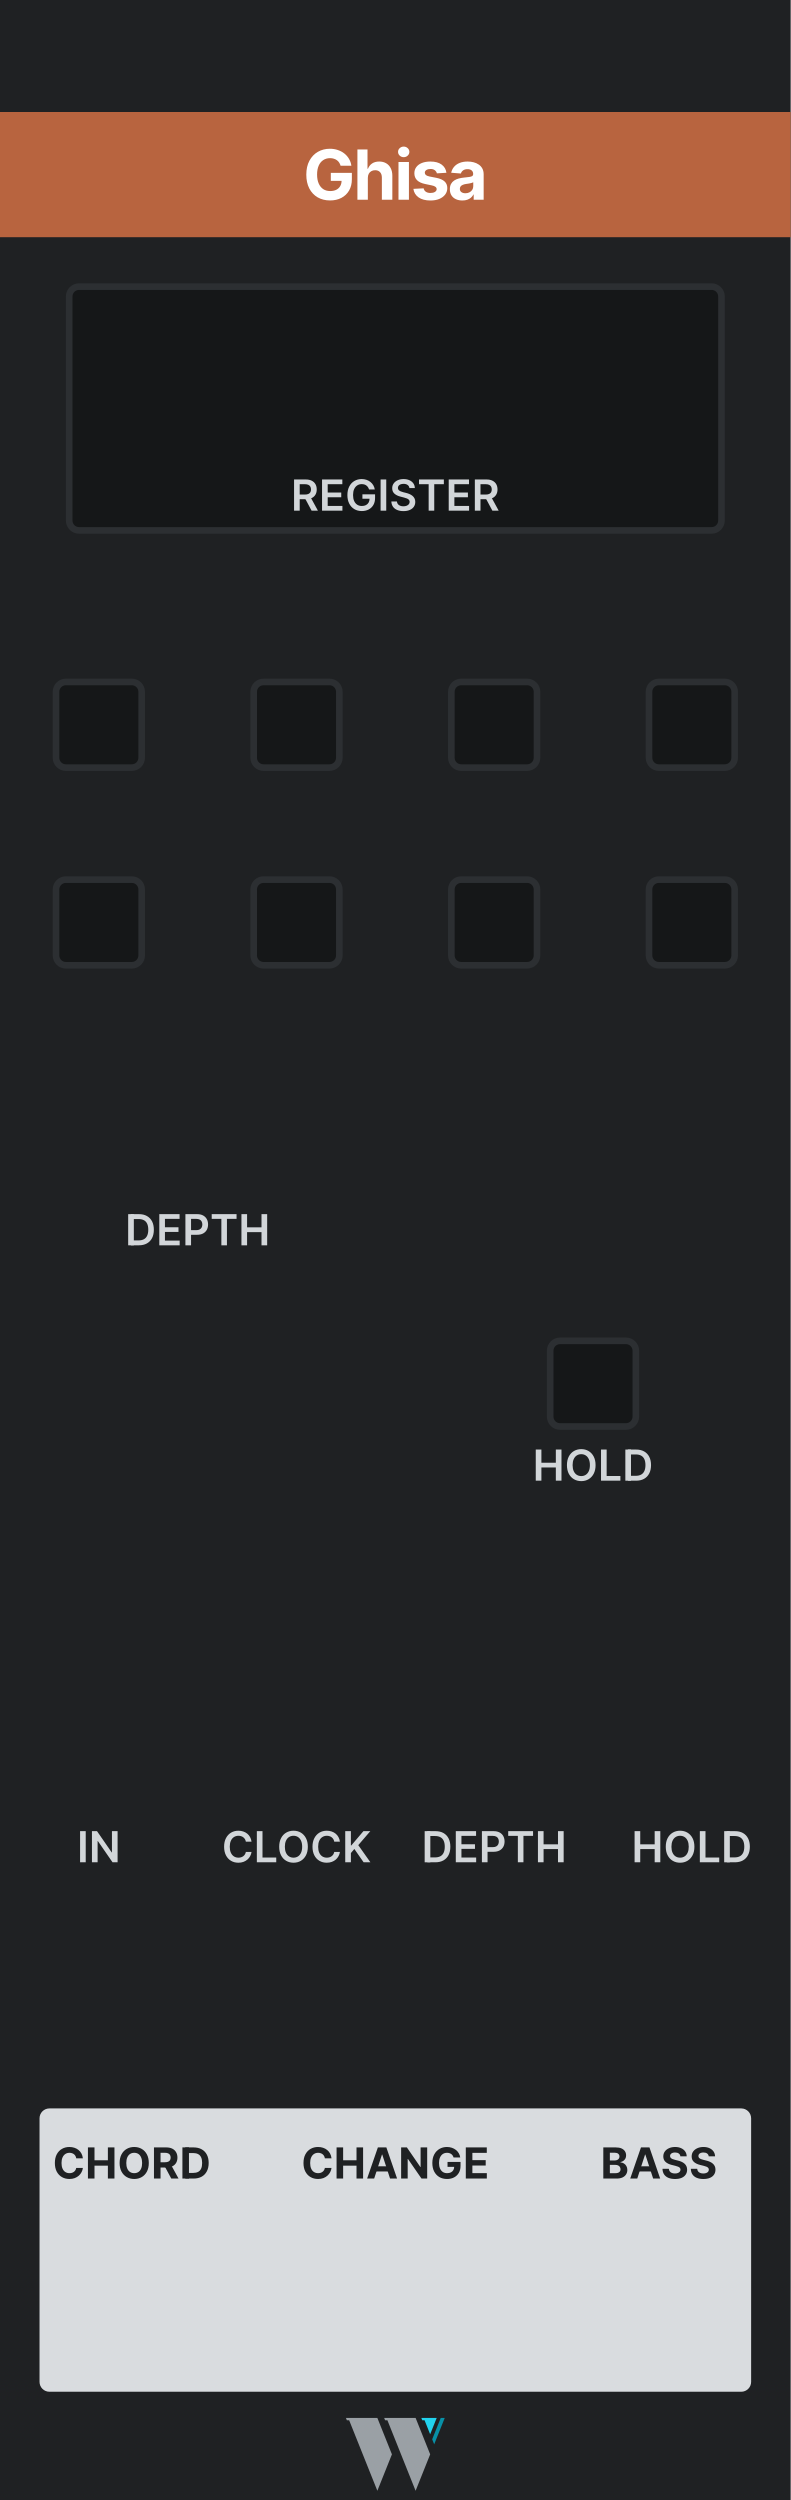
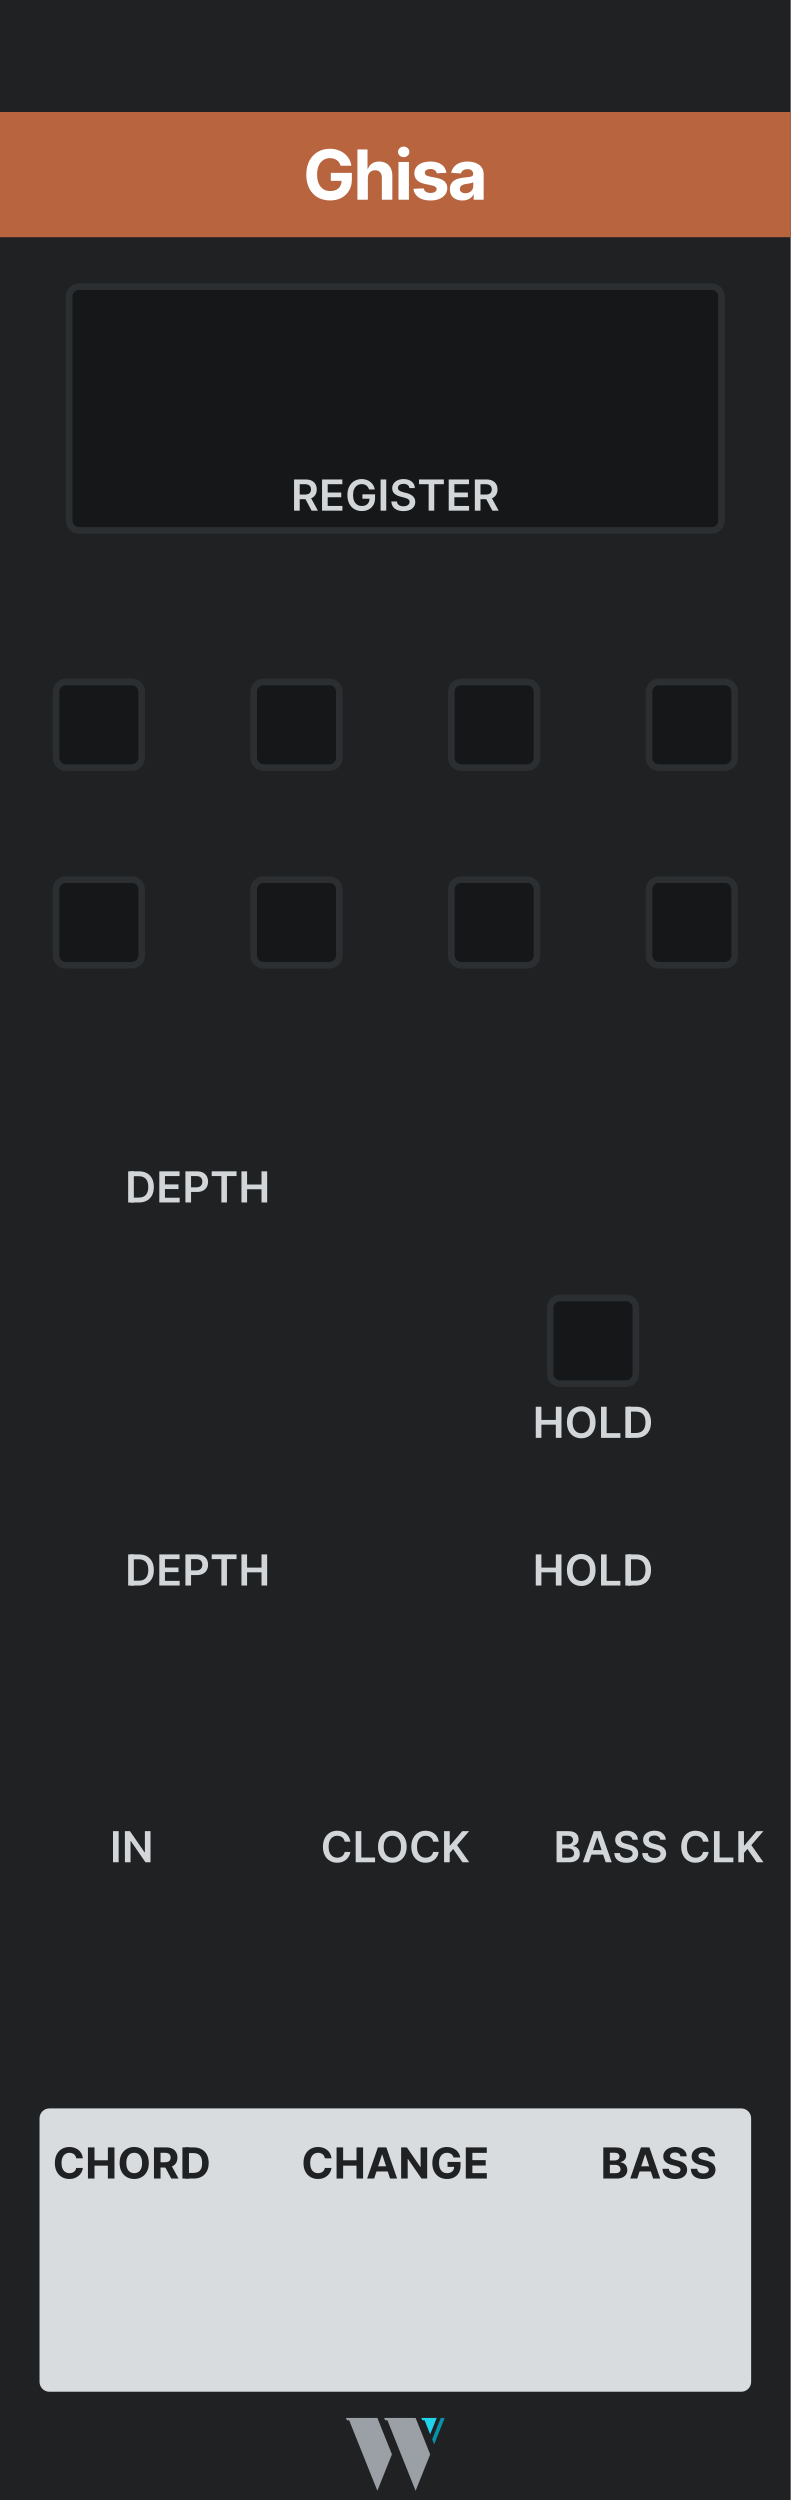
<svg xmlns="http://www.w3.org/2000/svg" width="40.64mm" height="128.5mm" viewBox="0 0 40.64 128.5">
  <rect id="ground" x="0" y="0" width="40.64" height="128.5" fill="#1f2123" />
  <rect id="band" x="0" y="5.757" width="40.64" height="6.435" fill="#b8643f" />
  <path id="title" fill="#ffffff" d="M16.966 10.303Q16.602 10.303 16.326 10.143Q16.051 9.982 15.897 9.685Q15.744 9.386 15.744 8.978Q15.744 8.558 15.904 8.261Q16.065 7.962 16.339 7.804Q16.614 7.646 16.956 7.646Q17.175 7.646 17.364 7.711Q17.553 7.773 17.701 7.891Q17.848 8.008 17.94 8.167Q18.034 8.325 18.06 8.518L17.506 8.518Q17.48 8.426 17.432 8.355Q17.385 8.282 17.315 8.233Q17.246 8.183 17.157 8.157Q17.07 8.129 16.965 8.129Q16.767 8.129 16.616 8.228Q16.466 8.325 16.381 8.515Q16.298 8.704 16.298 8.973Q16.298 9.242 16.381 9.431Q16.464 9.621 16.614 9.721Q16.765 9.82 16.97 9.82Q17.156 9.82 17.286 9.754Q17.418 9.687 17.487 9.565Q17.558 9.443 17.558 9.279L17.669 9.296L17.004 9.296L17.004 8.884L18.086 8.884L18.086 9.211Q18.086 9.551 17.942 9.796Q17.798 10.041 17.544 10.173Q17.293 10.303 16.966 10.303ZM18.907 9.147L18.907 10.268L18.371 10.268L18.371 7.681L18.89 7.681L18.89 8.673L18.914 8.673Q18.98 8.501 19.126 8.402Q19.274 8.303 19.494 8.303Q19.696 8.303 19.847 8.391Q19.998 8.478 20.081 8.641Q20.166 8.805 20.166 9.034L20.166 10.268L19.628 10.268L19.628 9.129Q19.628 8.95 19.536 8.85Q19.446 8.749 19.281 8.749Q19.17 8.749 19.086 8.798Q19.003 8.844 18.954 8.933Q18.907 9.022 18.907 9.147ZM20.482 10.268L20.482 8.327L21.019 8.327L21.019 10.268L20.482 10.268ZM20.75 8.079Q20.63 8.079 20.545 7.999Q20.46 7.919 20.46 7.806Q20.46 7.693 20.545 7.615Q20.63 7.535 20.75 7.535Q20.871 7.535 20.956 7.615Q21.041 7.693 21.041 7.806Q21.041 7.919 20.956 7.999Q20.871 8.079 20.75 8.079ZM22.946 8.881L22.455 8.91Q22.436 8.818 22.352 8.752Q22.269 8.685 22.128 8.685Q22.003 8.685 21.918 8.737Q21.835 8.789 21.835 8.876Q21.835 8.945 21.889 8.996Q21.944 9.044 22.078 9.072L22.431 9.141Q22.714 9.199 22.852 9.327Q22.991 9.456 22.991 9.666Q22.991 9.858 22.88 10.003Q22.769 10.145 22.575 10.227Q22.38 10.306 22.128 10.306Q21.743 10.306 21.514 10.145Q21.286 9.983 21.248 9.707L21.774 9.68Q21.8 9.798 21.892 9.858Q21.984 9.919 22.128 9.919Q22.269 9.919 22.356 9.864Q22.444 9.808 22.444 9.723Q22.444 9.579 22.194 9.529L21.859 9.459Q21.576 9.402 21.437 9.263Q21.298 9.124 21.298 8.907Q21.298 8.719 21.401 8.584Q21.503 8.449 21.687 8.376Q21.873 8.303 22.121 8.303Q22.49 8.303 22.7 8.459Q22.911 8.614 22.946 8.881ZM23.767 10.305Q23.583 10.305 23.436 10.24Q23.29 10.174 23.207 10.046Q23.123 9.917 23.123 9.726Q23.123 9.563 23.182 9.456Q23.241 9.346 23.344 9.279Q23.446 9.211 23.576 9.176Q23.707 9.141 23.853 9.127Q24.021 9.112 24.123 9.096Q24.226 9.081 24.273 9.049Q24.321 9.016 24.321 8.956L24.321 8.947Q24.321 8.827 24.245 8.761Q24.17 8.695 24.033 8.695Q23.889 8.695 23.802 8.759Q23.717 8.822 23.689 8.919L23.191 8.879Q23.229 8.702 23.34 8.574Q23.451 8.443 23.627 8.374Q23.804 8.303 24.037 8.303Q24.198 8.303 24.346 8.341Q24.493 8.379 24.608 8.459Q24.724 8.537 24.792 8.662Q24.86 8.787 24.86 8.959L24.86 10.268L24.347 10.268L24.347 9.997L24.334 9.997Q24.287 10.089 24.209 10.159Q24.13 10.227 24.021 10.266Q23.912 10.305 23.767 10.305ZM23.922 9.933Q24.04 9.933 24.13 9.886Q24.222 9.838 24.273 9.758Q24.325 9.676 24.325 9.575L24.325 9.369Q24.301 9.384 24.255 9.398Q24.212 9.412 24.158 9.423Q24.104 9.433 24.051 9.442Q23.997 9.449 23.953 9.456Q23.858 9.47 23.787 9.501Q23.715 9.53 23.675 9.582Q23.637 9.633 23.637 9.709Q23.637 9.819 23.717 9.876Q23.797 9.933 23.922 9.933Z" />
  <rect id="plate" x="2.032" y="108.373" width="36.576" height="14.563" rx="0.508" ry="0.508" fill="#d9dcdf" />
  <rect id="well-REGISTER" x="3.556" y="14.732" width="33.528" height="12.531" rx="0.508" ry="0.508" fill="#151718" stroke="#2c2f32" stroke-width="0.339" />
  <rect id="well-SHAPE-0" x="2.879" y="35.052" width="4.403" height="4.403" rx="0.508" ry="0.508" fill="#151718" stroke="#2c2f32" stroke-width="0.339" />
  <rect id="well-SHAPE-1" x="13.039" y="35.052" width="4.403" height="4.403" rx="0.508" ry="0.508" fill="#151718" stroke="#2c2f32" stroke-width="0.339" />
  <rect id="well-SHAPE-2" x="23.199" y="35.052" width="4.403" height="4.403" rx="0.508" ry="0.508" fill="#151718" stroke="#2c2f32" stroke-width="0.339" />
  <rect id="well-SHAPE-3" x="33.359" y="35.052" width="4.403" height="4.403" rx="0.508" ry="0.508" fill="#151718" stroke="#2c2f32" stroke-width="0.339" />
  <rect id="well-SHAPE-4" x="2.879" y="45.212" width="4.403" height="4.403" rx="0.508" ry="0.508" fill="#151718" stroke="#2c2f32" stroke-width="0.339" />
  <rect id="well-SHAPE-5" x="13.039" y="45.212" width="4.403" height="4.403" rx="0.508" ry="0.508" fill="#151718" stroke="#2c2f32" stroke-width="0.339" />
  <rect id="well-SHAPE-6" x="23.199" y="45.212" width="4.403" height="4.403" rx="0.508" ry="0.508" fill="#151718" stroke="#2c2f32" stroke-width="0.339" />
  <rect id="well-SHAPE-7" x="33.359" y="45.212" width="4.403" height="4.403" rx="0.508" ry="0.508" fill="#151718" stroke="#2c2f32" stroke-width="0.339" />
-   <rect id="well-HOLD" x="28.279" y="68.919" width="4.403" height="4.403" rx="0.508" ry="0.508" fill="#151718" stroke="#2c2f32" stroke-width="0.339" />
+   <rect id="well-HOLD" x="28.279" y="66.717" width="4.403" height="4.403" rx="0.508" ry="0.508" fill="#151718" stroke="#2c2f32" stroke-width="0.339" />
  <g id="label-REGISTER">
    <path fill="#d2d6d9" d="M15.115 26.247L15.115 24.645L15.716 24.645Q15.901 24.645 16.026 24.71Q16.151 24.774 16.216 24.89Q16.28 25.005 16.28 25.158Q16.28 25.312 16.215 25.424Q16.15 25.537 16.024 25.599Q15.897 25.66 15.712 25.66L15.285 25.66L15.285 25.42L15.672 25.42Q15.781 25.42 15.849 25.39Q15.919 25.36 15.951 25.302Q15.985 25.243 15.985 25.158Q15.985 25.073 15.951 25.013Q15.918 24.951 15.849 24.92Q15.781 24.888 15.671 24.888L15.405 24.888L15.405 26.247L15.115 26.247ZM16.553 26.247L16.553 24.645L17.596 24.645L17.596 24.888L16.844 24.888L16.844 25.318L17.54 25.318L17.54 25.558L16.844 25.558L16.844 26.004L17.6 26.004L17.6 26.247L16.553 26.247ZM18.598 26.268Q18.377 26.268 18.21 26.168Q18.043 26.068 17.95 25.884Q17.856 25.701 17.856 25.448Q17.856 25.19 17.952 25.005Q18.048 24.82 18.214 24.723Q18.379 24.624 18.589 24.624Q18.722 24.624 18.836 24.662Q18.951 24.701 19.04 24.773Q19.13 24.844 19.187 24.942Q19.245 25.04 19.264 25.157L18.968 25.157Q18.949 25.093 18.915 25.043Q18.881 24.992 18.833 24.957Q18.786 24.92 18.726 24.902Q18.665 24.884 18.592 24.884Q18.464 24.884 18.363 24.949Q18.262 25.014 18.204 25.14Q18.147 25.264 18.147 25.445Q18.147 25.626 18.204 25.752Q18.261 25.878 18.363 25.944Q18.465 26.008 18.6 26.008Q18.721 26.008 18.81 25.962Q18.9 25.915 18.948 25.829Q18.996 25.743 18.996 25.625L19.063 25.636L18.628 25.636L18.628 25.409L19.278 25.409L19.278 25.601Q19.278 25.807 19.191 25.956Q19.104 26.106 18.949 26.188Q18.795 26.268 18.598 26.268ZM19.853 24.645L19.853 26.247L19.563 26.247L19.563 24.645L19.853 24.645ZM20.739 26.271Q20.552 26.271 20.414 26.213Q20.276 26.155 20.199 26.045Q20.122 25.933 20.115 25.774L20.401 25.774Q20.408 25.858 20.453 25.913Q20.498 25.968 20.571 25.996Q20.645 26.024 20.735 26.024Q20.83 26.024 20.902 25.995Q20.974 25.966 21.015 25.915Q21.056 25.863 21.056 25.794Q21.056 25.732 21.019 25.692Q20.983 25.651 20.918 25.623Q20.854 25.595 20.767 25.574L20.585 25.527Q20.387 25.476 20.273 25.373Q20.159 25.269 20.159 25.095Q20.159 24.954 20.236 24.848Q20.312 24.742 20.444 24.683Q20.577 24.624 20.745 24.624Q20.916 24.624 21.045 24.683Q21.174 24.742 21.247 24.846Q21.32 24.95 21.323 25.086L21.043 25.086Q21.032 24.983 20.951 24.927Q20.872 24.87 20.742 24.87Q20.652 24.87 20.586 24.897Q20.521 24.924 20.487 24.971Q20.453 25.018 20.453 25.078Q20.453 25.145 20.492 25.188Q20.533 25.23 20.596 25.256Q20.659 25.281 20.725 25.299L20.874 25.336Q20.964 25.358 21.048 25.394Q21.132 25.43 21.199 25.485Q21.266 25.538 21.305 25.616Q21.345 25.693 21.345 25.797Q21.345 25.937 21.273 26.045Q21.201 26.151 21.065 26.211Q20.93 26.271 20.739 26.271ZM21.537 24.888L21.537 24.645L22.814 24.645L22.814 24.888L22.32 24.888L22.32 26.247L22.033 26.247L22.033 24.888L21.537 24.888ZM23.064 26.247L23.064 24.645L24.107 24.645L24.107 24.888L23.355 24.888L23.355 25.318L24.051 25.318L24.051 25.558L23.355 25.558L23.355 26.004L24.111 26.004L24.111 26.247L23.064 26.247ZM24.407 26.247L24.407 24.645L25.008 24.645Q25.193 24.645 25.317 24.71Q25.443 24.774 25.508 24.89Q25.572 25.005 25.572 25.158Q25.572 25.312 25.506 25.424Q25.442 25.537 25.315 25.599Q25.188 25.66 25.003 25.66L24.577 25.66L24.577 25.42L24.964 25.42Q25.072 25.42 25.141 25.39Q25.211 25.36 25.243 25.302Q25.276 25.243 25.276 25.158Q25.276 25.073 25.243 25.013Q25.21 24.951 25.141 24.92Q25.072 24.888 24.963 24.888L24.697 24.888L24.697 26.247L24.407 26.247Z" />
    <path fill="#d2d6d9" d="M16.015 26.247L15.627 25.52L15.943 25.52L16.34 26.247L16.015 26.247ZM25.307 26.247L24.919 25.52L25.235 25.52L25.631 26.247L25.307 26.247Z" />
  </g>
  <g id="label-DEPTH">
-     <path fill="#d2d6d9" d="M7.132 64.009L6.726 64.009L6.726 63.757L7.117 63.757Q7.284 63.757 7.396 63.697Q7.508 63.636 7.564 63.513Q7.621 63.391 7.621 63.207Q7.621 63.023 7.565 62.902Q7.51 62.78 7.399 62.72Q7.288 62.659 7.125 62.659L6.717 62.659L6.717 62.407L7.142 62.407Q7.381 62.407 7.551 62.503Q7.723 62.599 7.816 62.778Q7.908 62.958 7.908 63.207Q7.908 63.457 7.816 63.637Q7.723 63.817 7.549 63.913Q7.376 64.009 7.132 64.009ZM8.188 64.009L8.188 62.407L9.23 62.407L9.23 62.65L8.478 62.65L8.478 63.08L9.174 63.08L9.174 63.32L8.478 63.32L8.478 63.766L9.235 63.766L9.235 64.009L8.188 64.009ZM9.53 64.009L9.53 62.407L10.131 62.407Q10.316 62.407 10.441 62.476Q10.566 62.545 10.631 62.665Q10.695 62.786 10.695 62.938Q10.695 63.092 10.63 63.213Q10.565 63.332 10.438 63.401Q10.312 63.468 10.127 63.468L9.729 63.468L9.729 63.23L10.087 63.23Q10.195 63.23 10.264 63.193Q10.334 63.156 10.366 63.09Q10.4 63.023 10.4 62.938Q10.4 62.852 10.366 62.788Q10.334 62.722 10.264 62.687Q10.195 62.65 10.086 62.65L9.82 62.65L9.82 64.009L9.53 64.009ZM10.882 62.65L10.882 62.407L12.159 62.407L12.159 62.65L11.665 62.65L11.665 64.009L11.378 64.009L11.378 62.65L10.882 62.65ZM12.41 64.009L12.41 62.407L12.7 62.407L12.7 63.086L13.441 63.086L13.441 62.407L13.732 62.407L13.732 64.009L13.441 64.009L13.441 63.33L12.7 63.33L12.7 64.009L12.41 64.009Z" />
-     <path fill="#d2d6d9" d="M6.879 62.407L6.879 64.009L6.588 64.009L6.588 62.407L6.879 62.407Z" />
+     <path fill="#d2d6d9" d="M7.132 61.808L6.726 61.808L6.726 61.556L7.117 61.556Q7.284 61.556 7.396 61.496Q7.508 61.435 7.564 61.312Q7.621 61.19 7.621 61.006Q7.621 60.822 7.565 60.701Q7.51 60.579 7.399 60.519Q7.288 60.458 7.125 60.458L6.717 60.458L6.717 60.206L7.142 60.206Q7.381 60.206 7.551 60.302Q7.723 60.397 7.816 60.577Q7.908 60.756 7.908 61.006Q7.908 61.255 7.816 61.436Q7.723 61.615 7.549 61.712Q7.376 61.808 7.132 61.808ZM8.188 61.808L8.188 60.206L9.23 60.206L9.23 60.449L8.478 60.449L8.478 60.879L9.174 60.879L9.174 61.119L8.478 61.119L8.478 61.565L9.235 61.565L9.235 61.808L8.188 61.808ZM9.53 61.808L9.53 60.206L10.131 60.206Q10.316 60.206 10.441 60.275Q10.566 60.344 10.631 60.464Q10.695 60.584 10.695 60.737Q10.695 60.891 10.63 61.011Q10.565 61.13 10.438 61.199Q10.312 61.267 10.127 61.267L9.729 61.267L9.729 61.028L10.087 61.028Q10.195 61.028 10.264 60.992Q10.334 60.954 10.366 60.889Q10.4 60.822 10.4 60.737Q10.4 60.651 10.366 60.587Q10.334 60.521 10.264 60.486Q10.195 60.449 10.086 60.449L9.82 60.449L9.82 61.808L9.53 61.808ZM10.882 60.449L10.882 60.206L12.159 60.206L12.159 60.449L11.665 60.449L11.665 61.808L11.378 61.808L11.378 60.449L10.882 60.449ZM12.41 61.808L12.41 60.206L12.7 60.206L12.7 60.884L13.441 60.884L13.441 60.206L13.732 60.206L13.732 61.808L13.441 61.808L13.441 61.128L12.7 61.128L12.7 61.808L12.41 61.808Z" />
+     <path fill="#d2d6d9" d="M6.879 60.206L6.879 61.808L6.588 61.808L6.588 60.206L6.879 60.206Z" />
  </g>
  <g id="label-HOLD">
-     <path fill="#d2d6d9" d="M27.538 76.108L27.538 74.507L27.828 74.507L27.828 75.185L28.57 75.185L28.57 74.507L28.86 74.507L28.86 76.108L28.57 76.108L28.57 75.429L27.828 75.429L27.828 76.108L27.538 76.108ZM29.877 76.13Q29.667 76.13 29.5 76.032Q29.333 75.934 29.236 75.75Q29.141 75.566 29.141 75.309Q29.141 75.049 29.236 74.866Q29.333 74.681 29.5 74.583Q29.667 74.485 29.877 74.485Q30.088 74.485 30.253 74.583Q30.419 74.681 30.516 74.866Q30.612 75.049 30.612 75.309Q30.612 75.566 30.516 75.75Q30.419 75.934 30.253 76.032Q30.088 76.13 29.877 76.13ZM29.877 75.87Q30.007 75.87 30.107 75.805Q30.207 75.741 30.264 75.616Q30.321 75.49 30.321 75.309Q30.321 75.126 30.264 75Q30.207 74.874 30.107 74.81Q30.007 74.745 29.877 74.745Q29.747 74.745 29.646 74.81Q29.546 74.874 29.489 75Q29.432 75.126 29.432 75.309Q29.432 75.49 29.489 75.616Q29.546 75.741 29.646 75.805Q29.747 75.87 29.877 75.87ZM30.892 76.108L30.892 74.507L31.182 74.507L31.182 75.865L31.888 75.865L31.888 76.108L30.892 76.108ZM32.687 76.108L32.28 76.108L32.28 75.857L32.672 75.857Q32.838 75.857 32.95 75.797Q33.063 75.735 33.119 75.613Q33.176 75.49 33.176 75.306Q33.176 75.123 33.12 75.001Q33.064 74.88 32.953 74.819Q32.842 74.758 32.679 74.758L32.272 74.758L32.272 74.507L32.696 74.507Q32.935 74.507 33.106 74.602Q33.278 74.698 33.37 74.877Q33.463 75.057 33.463 75.306Q33.463 75.556 33.37 75.736Q33.278 75.916 33.104 76.013Q32.931 76.108 32.687 76.108Z" />
-     <path fill="#d2d6d9" d="M32.433 74.507L32.433 76.108L32.143 76.108L32.143 74.507L32.433 74.507Z" />
+     <path fill="#d2d6d9" d="M27.538 73.907L27.538 72.305L27.828 72.305L27.828 72.984L28.57 72.984L28.57 72.305L28.86 72.305L28.86 73.907L28.57 73.907L28.57 73.228L27.828 73.228L27.828 73.907L27.538 73.907ZM29.877 73.928Q29.667 73.928 29.5 73.831Q29.333 73.733 29.236 73.549Q29.141 73.365 29.141 73.107Q29.141 72.848 29.236 72.664Q29.333 72.479 29.5 72.382Q29.667 72.284 29.877 72.284Q30.088 72.284 30.253 72.382Q30.419 72.479 30.516 72.664Q30.612 72.848 30.612 73.107Q30.612 73.365 30.516 73.549Q30.419 73.733 30.253 73.831Q30.088 73.928 29.877 73.928ZM29.877 73.668Q30.007 73.668 30.107 73.604Q30.207 73.539 30.264 73.415Q30.321 73.289 30.321 73.107Q30.321 72.924 30.264 72.799Q30.207 72.673 30.107 72.608Q30.007 72.544 29.877 72.544Q29.747 72.544 29.646 72.608Q29.546 72.673 29.489 72.799Q29.432 72.924 29.432 73.107Q29.432 73.289 29.489 73.415Q29.546 73.539 29.646 73.604Q29.747 73.668 29.877 73.668ZM30.892 73.907L30.892 72.305L31.182 72.305L31.182 73.664L31.888 73.664L31.888 73.907L30.892 73.907ZM32.687 73.907L32.28 73.907L32.28 73.655L32.672 73.655Q32.838 73.655 32.95 73.595Q33.063 73.534 33.119 73.411Q33.176 73.289 33.176 73.105Q33.176 72.921 33.12 72.8Q33.064 72.678 32.953 72.618Q32.842 72.557 32.679 72.557L32.272 72.557L32.272 72.305L32.696 72.305Q32.935 72.305 33.106 72.401Q33.278 72.497 33.37 72.676Q33.463 72.856 33.463 73.105Q33.463 73.354 33.37 73.535Q33.278 73.714 33.104 73.811Q32.931 73.907 32.687 73.907Z" />
+     <path fill="#d2d6d9" d="M32.433 72.305L32.433 73.907L32.143 73.907L32.143 72.305L32.433 72.305Z" />
  </g>
-   <path id="label-IN" fill="#d2d6d9" d="M4.406 94.121L4.406 95.722L4.116 95.722L4.116 94.121L4.406 94.121ZM6.044 94.121L6.044 95.722L5.784 95.722L5.031 94.631L5.017 94.631L5.017 95.722L4.726 95.722L4.726 94.121L4.986 94.121L5.74 95.212L5.754 95.212L5.754 94.121L6.044 94.121Z" />
-   <path id="label-CLOCK" fill="#d2d6d9" d="M12.252 95.744Q12.041 95.744 11.875 95.646Q11.709 95.548 11.614 95.364Q11.519 95.181 11.519 94.923Q11.519 94.664 11.615 94.48Q11.711 94.295 11.877 94.197Q12.044 94.099 12.252 94.099Q12.384 94.099 12.499 94.137Q12.615 94.175 12.706 94.248Q12.796 94.32 12.853 94.425Q12.911 94.529 12.929 94.663L12.637 94.663Q12.625 94.589 12.591 94.534Q12.557 94.478 12.507 94.439Q12.457 94.399 12.394 94.38Q12.33 94.359 12.257 94.359Q12.126 94.359 12.025 94.425Q11.924 94.489 11.867 94.616Q11.81 94.742 11.81 94.923Q11.81 95.105 11.867 95.231Q11.925 95.356 12.025 95.42Q12.126 95.484 12.256 95.484Q12.328 95.484 12.391 95.465Q12.453 95.446 12.504 95.408Q12.555 95.37 12.588 95.316Q12.623 95.261 12.637 95.19L12.929 95.19Q12.913 95.305 12.858 95.406Q12.805 95.506 12.716 95.583Q12.629 95.658 12.512 95.701Q12.395 95.744 12.252 95.744ZM13.202 95.722L13.202 94.121L13.492 94.121L13.492 95.479L14.199 95.479L14.199 95.722L13.202 95.722ZM15.087 95.744Q14.878 95.744 14.71 95.646Q14.543 95.548 14.447 95.364Q14.351 95.181 14.351 94.923Q14.351 94.664 14.447 94.48Q14.543 94.295 14.71 94.197Q14.878 94.099 15.087 94.099Q15.298 94.099 15.464 94.197Q15.629 94.295 15.726 94.48Q15.823 94.664 15.823 94.923Q15.823 95.181 15.726 95.364Q15.629 95.548 15.464 95.646Q15.298 95.744 15.087 95.744ZM15.087 95.484Q15.217 95.484 15.317 95.419Q15.417 95.355 15.474 95.23Q15.531 95.104 15.531 94.923Q15.531 94.74 15.474 94.614Q15.417 94.488 15.317 94.424Q15.217 94.359 15.087 94.359Q14.957 94.359 14.856 94.424Q14.756 94.488 14.699 94.614Q14.642 94.74 14.642 94.923Q14.642 95.104 14.699 95.23Q14.756 95.355 14.856 95.419Q14.957 95.484 15.087 95.484ZM16.795 95.744Q16.585 95.744 16.418 95.646Q16.252 95.548 16.157 95.364Q16.062 95.181 16.062 94.923Q16.062 94.664 16.158 94.48Q16.255 94.295 16.42 94.197Q16.587 94.099 16.795 94.099Q16.927 94.099 17.042 94.137Q17.159 94.175 17.249 94.248Q17.339 94.32 17.396 94.425Q17.454 94.529 17.472 94.663L17.18 94.663Q17.168 94.589 17.134 94.534Q17.101 94.478 17.05 94.439Q17.001 94.399 16.937 94.38Q16.874 94.359 16.801 94.359Q16.669 94.359 16.568 94.425Q16.467 94.489 16.41 94.616Q16.353 94.742 16.353 94.923Q16.353 95.105 16.41 95.231Q16.468 95.356 16.568 95.42Q16.669 95.484 16.8 95.484Q16.872 95.484 16.934 95.465Q16.996 95.446 17.047 95.408Q17.098 95.37 17.132 95.316Q17.166 95.261 17.18 95.19L17.472 95.19Q17.456 95.305 17.401 95.406Q17.348 95.506 17.26 95.583Q17.173 95.658 17.055 95.701Q16.938 95.744 16.795 95.744ZM17.745 95.722L17.745 94.121L18.036 94.121L18.036 94.857L18.055 94.857L18.68 94.121L19.034 94.121L18.415 94.84L19.039 95.722L18.69 95.722L18.213 95.037L18.036 95.246L18.036 95.722L17.745 95.722Z" />
  <g id="label-DEPTH_CV">
-     <path fill="#d2d6d9" d="M22.372 95.722L21.966 95.722L21.966 95.471L22.357 95.471Q22.524 95.471 22.636 95.411Q22.748 95.349 22.804 95.227Q22.861 95.104 22.861 94.92Q22.861 94.737 22.805 94.615Q22.75 94.494 22.639 94.434Q22.528 94.372 22.365 94.372L21.957 94.372L21.957 94.121L22.382 94.121Q22.621 94.121 22.791 94.216Q22.963 94.312 23.056 94.492Q23.148 94.671 23.148 94.92Q23.148 95.17 23.056 95.35Q22.963 95.53 22.789 95.627Q22.616 95.722 22.372 95.722ZM23.428 95.722L23.428 94.121L24.47 94.121L24.47 94.364L23.718 94.364L23.718 94.794L24.414 94.794L24.414 95.033L23.718 95.033L23.718 95.479L24.475 95.479L24.475 95.722L23.428 95.722ZM24.77 95.722L24.77 94.121L25.371 94.121Q25.556 94.121 25.681 94.19Q25.806 94.258 25.871 94.379Q25.935 94.499 25.935 94.652Q25.935 94.805 25.87 94.926Q25.805 95.045 25.678 95.114Q25.552 95.182 25.367 95.182L24.969 95.182L24.969 94.943L25.327 94.943Q25.435 94.943 25.504 94.907Q25.574 94.869 25.606 94.803Q25.64 94.737 25.64 94.652Q25.64 94.566 25.606 94.501Q25.574 94.436 25.504 94.4Q25.435 94.364 25.326 94.364L25.06 94.364L25.06 95.722L24.77 95.722ZM26.122 94.364L26.122 94.121L27.399 94.121L27.399 94.364L26.905 94.364L26.905 95.722L26.618 95.722L26.618 94.364L26.122 94.364ZM27.65 95.722L27.65 94.121L27.94 94.121L27.94 94.799L28.681 94.799L28.681 94.121L28.972 94.121L28.972 95.722L28.681 95.722L28.681 95.043L27.94 95.043L27.94 95.722L27.65 95.722Z" />
-     <path fill="#d2d6d9" d="M22.119 94.121L22.119 95.722L21.828 95.722L21.828 94.121L22.119 94.121Z" />
+     <path fill="#d2d6d9" d="M7.132 81.498L6.726 81.498L6.726 81.247L7.117 81.247Q7.284 81.247 7.396 81.187Q7.508 81.125 7.564 81.003Q7.621 80.88 7.621 80.696Q7.621 80.513 7.565 80.391Q7.51 80.27 7.399 80.21Q7.288 80.148 7.125 80.148L6.717 80.148L6.717 79.897L7.142 79.897Q7.381 79.897 7.551 79.992Q7.723 80.088 7.816 80.268Q7.908 80.447 7.908 80.696Q7.908 80.946 7.816 81.126Q7.723 81.306 7.549 81.403Q7.376 81.498 7.132 81.498ZM8.188 81.498L8.188 79.897L9.23 79.897L9.23 80.14L8.478 80.14L8.478 80.57L9.174 80.57L9.174 80.809L8.478 80.809L8.478 81.255L9.235 81.255L9.235 81.498L8.188 81.498ZM9.53 81.498L9.53 79.897L10.131 79.897Q10.316 79.897 10.441 79.966Q10.566 80.034 10.631 80.155Q10.695 80.275 10.695 80.428Q10.695 80.581 10.63 80.702Q10.565 80.821 10.438 80.89Q10.312 80.958 10.127 80.958L9.729 80.958L9.729 80.719L10.087 80.719Q10.195 80.719 10.264 80.683Q10.334 80.645 10.366 80.579Q10.4 80.513 10.4 80.428Q10.4 80.342 10.366 80.277Q10.334 80.212 10.264 80.176Q10.195 80.14 10.086 80.14L9.82 80.14L9.82 81.498L9.53 81.498ZM10.882 80.14L10.882 79.897L12.159 79.897L12.159 80.14L11.665 80.14L11.665 81.498L11.378 81.498L11.378 80.14L10.882 80.14ZM12.41 81.498L12.41 79.897L12.7 79.897L12.7 80.575L13.441 80.575L13.441 79.897L13.732 79.897L13.732 81.498L13.441 81.498L13.441 80.819L12.7 80.819L12.7 81.498L12.41 81.498Z" />
+     <path fill="#d2d6d9" d="M6.879 79.897L6.879 81.498L6.588 81.498L6.588 79.897L6.879 79.897Z" />
  </g>
  <g id="label-HOLD_GATE">
-     <path fill="#d2d6d9" d="M32.618 95.722L32.618 94.121L32.908 94.121L32.908 94.799L33.65 94.799L33.65 94.121L33.94 94.121L33.94 95.722L33.65 95.722L33.65 95.043L32.908 95.043L32.908 95.722L32.618 95.722ZM34.957 95.744Q34.747 95.744 34.58 95.646Q34.413 95.548 34.316 95.364Q34.221 95.181 34.221 94.923Q34.221 94.664 34.316 94.48Q34.413 94.295 34.58 94.197Q34.747 94.099 34.957 94.099Q35.168 94.099 35.333 94.197Q35.499 94.295 35.596 94.48Q35.692 94.664 35.692 94.923Q35.692 95.181 35.596 95.364Q35.499 95.548 35.333 95.646Q35.168 95.744 34.957 95.744ZM34.957 95.484Q35.087 95.484 35.187 95.419Q35.287 95.355 35.344 95.23Q35.401 95.104 35.401 94.923Q35.401 94.74 35.344 94.614Q35.287 94.488 35.187 94.424Q35.087 94.359 34.957 94.359Q34.827 94.359 34.726 94.424Q34.626 94.488 34.569 94.614Q34.512 94.74 34.512 94.923Q34.512 95.104 34.569 95.23Q34.626 95.355 34.726 95.419Q34.827 95.484 34.957 95.484ZM35.972 95.722L35.972 94.121L36.262 94.121L36.262 95.479L36.968 95.479L36.968 95.722L35.972 95.722ZM37.767 95.722L37.36 95.722L37.36 95.471L37.752 95.471Q37.918 95.471 38.03 95.411Q38.143 95.349 38.199 95.227Q38.256 95.104 38.256 94.92Q38.256 94.737 38.2 94.615Q38.144 94.494 38.033 94.434Q37.922 94.372 37.759 94.372L37.352 94.372L37.352 94.121L37.776 94.121Q38.015 94.121 38.186 94.216Q38.358 94.312 38.45 94.492Q38.543 94.671 38.543 94.92Q38.543 95.17 38.45 95.35Q38.358 95.53 38.184 95.627Q38.011 95.722 37.767 95.722Z" />
-     <path fill="#d2d6d9" d="M37.513 94.121L37.513 95.722L37.223 95.722L37.223 94.121L37.513 94.121Z" />
+     <path fill="#d2d6d9" d="M27.538 81.498L27.538 79.897L27.828 79.897L27.828 80.575L28.57 80.575L28.57 79.897L28.86 79.897L28.86 81.498L28.57 81.498L28.57 80.819L27.828 80.819L27.828 81.498L27.538 81.498ZM29.877 81.52Q29.667 81.52 29.5 81.422Q29.333 81.324 29.236 81.14Q29.141 80.957 29.141 80.699Q29.141 80.44 29.236 80.256Q29.333 80.071 29.5 79.973Q29.667 79.875 29.877 79.875Q30.088 79.875 30.253 79.973Q30.419 80.071 30.516 80.256Q30.612 80.44 30.612 80.699Q30.612 80.957 30.516 81.14Q30.419 81.324 30.253 81.422Q30.088 81.52 29.877 81.52ZM29.877 81.26Q30.007 81.26 30.107 81.195Q30.207 81.131 30.264 81.006Q30.321 80.88 30.321 80.699Q30.321 80.516 30.264 80.39Q30.207 80.264 30.107 80.2Q30.007 80.135 29.877 80.135Q29.747 80.135 29.646 80.2Q29.546 80.264 29.489 80.39Q29.432 80.516 29.432 80.699Q29.432 80.88 29.489 81.006Q29.546 81.131 29.646 81.195Q29.747 81.26 29.877 81.26ZM30.892 81.498L30.892 79.897L31.182 79.897L31.182 81.255L31.888 81.255L31.888 81.498L30.892 81.498ZM32.687 81.498L32.28 81.498L32.28 81.247L32.672 81.247Q32.838 81.247 32.95 81.187Q33.063 81.125 33.119 81.003Q33.176 80.88 33.176 80.696Q33.176 80.513 33.12 80.391Q33.064 80.27 32.953 80.21Q32.842 80.148 32.679 80.148L32.272 80.148L32.272 79.897L32.696 79.897Q32.935 79.897 33.106 79.992Q33.278 80.088 33.37 80.268Q33.463 80.447 33.463 80.696Q33.463 80.946 33.37 81.126Q33.278 81.306 33.104 81.403Q32.931 81.498 32.687 81.498Z" />
+     <path fill="#d2d6d9" d="M32.433 79.897L32.433 81.498L32.143 81.498L32.143 79.897L32.433 79.897Z" />
+   </g>
+   <path id="label-IN" fill="#d2d6d9" d="M6.099 94.121L6.099 95.722L5.809 95.722L5.809 94.121L6.099 94.121ZM7.737 94.121L7.737 95.722L7.477 95.722L6.724 94.631L6.71 94.631L6.71 95.722L6.42 95.722L6.42 94.121L6.68 94.121L7.433 95.212L7.447 95.212L7.447 94.121L7.737 94.121Z" />
+   <path id="label-CLOCK" fill="#d2d6d9" d="M17.332 95.744Q17.121 95.744 16.955 95.646Q16.789 95.548 16.694 95.364Q16.599 95.181 16.599 94.923Q16.599 94.664 16.695 94.48Q16.791 94.295 16.957 94.197Q17.124 94.099 17.332 94.099Q17.464 94.099 17.579 94.137Q17.695 94.175 17.786 94.248Q17.876 94.32 17.933 94.425Q17.991 94.529 18.009 94.663L17.717 94.663Q17.705 94.589 17.671 94.534Q17.637 94.478 17.587 94.439Q17.537 94.399 17.474 94.38Q17.41 94.359 17.337 94.359Q17.206 94.359 17.105 94.425Q17.004 94.489 16.947 94.616Q16.89 94.742 16.89 94.923Q16.89 95.105 16.947 95.231Q17.005 95.356 17.105 95.42Q17.206 95.484 17.336 95.484Q17.408 95.484 17.471 95.465Q17.533 95.446 17.584 95.408Q17.635 95.37 17.668 95.316Q17.703 95.261 17.717 95.19L18.009 95.19Q17.993 95.305 17.938 95.406Q17.885 95.506 17.796 95.583Q17.709 95.658 17.592 95.701Q17.475 95.744 17.332 95.744ZM18.282 95.722L18.282 94.121L18.572 94.121L18.572 95.479L19.279 95.479L19.279 95.722L18.282 95.722ZM20.167 95.744Q19.958 95.744 19.79 95.646Q19.623 95.548 19.527 95.364Q19.431 95.181 19.431 94.923Q19.431 94.664 19.527 94.48Q19.623 94.295 19.79 94.197Q19.958 94.099 20.167 94.099Q20.378 94.099 20.544 94.197Q20.709 94.295 20.806 94.48Q20.903 94.664 20.903 94.923Q20.903 95.181 20.806 95.364Q20.709 95.548 20.544 95.646Q20.378 95.744 20.167 95.744ZM20.167 95.484Q20.297 95.484 20.397 95.419Q20.497 95.355 20.554 95.23Q20.611 95.104 20.611 94.923Q20.611 94.74 20.554 94.614Q20.497 94.488 20.397 94.424Q20.297 94.359 20.167 94.359Q20.037 94.359 19.936 94.424Q19.836 94.488 19.779 94.614Q19.722 94.74 19.722 94.923Q19.722 95.104 19.779 95.23Q19.836 95.355 19.936 95.419Q20.037 95.484 20.167 95.484ZM21.875 95.744Q21.665 95.744 21.498 95.646Q21.332 95.548 21.237 95.364Q21.142 95.181 21.142 94.923Q21.142 94.664 21.238 94.48Q21.335 94.295 21.5 94.197Q21.667 94.099 21.875 94.099Q22.007 94.099 22.122 94.137Q22.239 94.175 22.329 94.248Q22.419 94.32 22.476 94.425Q22.534 94.529 22.552 94.663L22.26 94.663Q22.248 94.589 22.214 94.534Q22.181 94.478 22.13 94.439Q22.081 94.399 22.017 94.38Q21.954 94.359 21.881 94.359Q21.749 94.359 21.648 94.425Q21.547 94.489 21.49 94.616Q21.433 94.742 21.433 94.923Q21.433 95.105 21.49 95.231Q21.548 95.356 21.648 95.42Q21.749 95.484 21.88 95.484Q21.952 95.484 22.014 95.465Q22.076 95.446 22.127 95.408Q22.178 95.37 22.212 95.316Q22.246 95.261 22.26 95.19L22.552 95.19Q22.536 95.305 22.481 95.406Q22.428 95.506 22.34 95.583Q22.253 95.658 22.135 95.701Q22.018 95.744 21.875 95.744ZM22.825 95.722L22.825 94.121L23.116 94.121L23.116 94.857L23.135 94.857L23.76 94.121L24.114 94.121L23.495 94.84L24.119 95.722L23.77 95.722L23.293 95.037L23.116 95.246L23.116 95.722L22.825 95.722Z" />
+   <g id="label-BASS_CLOCK">
+     <path fill="#d2d6d9" d="M28.608 95.722L28.608 94.121L29.223 94.121Q29.396 94.121 29.511 94.176Q29.626 94.229 29.683 94.324Q29.74 94.417 29.74 94.536Q29.74 94.633 29.702 94.703Q29.666 94.772 29.602 94.815Q29.539 94.858 29.461 94.877L29.461 94.894Q29.547 94.897 29.624 94.945Q29.702 94.992 29.752 95.078Q29.802 95.164 29.802 95.286Q29.802 95.411 29.742 95.51Q29.683 95.607 29.562 95.665Q29.441 95.722 29.257 95.722L28.608 95.722ZM28.898 95.48L29.21 95.48Q29.368 95.48 29.438 95.419Q29.509 95.358 29.509 95.263Q29.509 95.191 29.473 95.134Q29.438 95.077 29.372 95.044Q29.308 95.011 29.22 95.011L28.898 95.011L28.898 95.48ZM28.898 94.802L29.186 94.802Q29.261 94.802 29.321 94.774Q29.381 94.746 29.415 94.696Q29.451 94.644 29.451 94.574Q29.451 94.482 29.385 94.422Q29.32 94.36 29.193 94.36L28.898 94.36L28.898 94.802ZM30.268 95.722L29.957 95.722L30.522 94.121L30.879 94.121L31.444 95.722L31.134 95.722L30.706 94.45L30.693 94.45L30.268 95.722ZM32.2 95.747Q32.013 95.747 31.876 95.689Q31.738 95.631 31.661 95.52Q31.583 95.408 31.577 95.249L31.863 95.249Q31.869 95.333 31.914 95.389Q31.959 95.444 32.033 95.472Q32.107 95.5 32.197 95.5Q32.292 95.5 32.364 95.471Q32.436 95.442 32.476 95.39Q32.517 95.339 32.517 95.27Q32.517 95.207 32.481 95.168Q32.444 95.127 32.38 95.099Q32.315 95.071 32.228 95.049L32.047 95.002Q31.849 94.952 31.735 94.848Q31.621 94.744 31.621 94.571Q31.621 94.429 31.697 94.324Q31.773 94.218 31.906 94.158Q32.039 94.099 32.207 94.099Q32.378 94.099 32.507 94.158Q32.636 94.218 32.709 94.322Q32.782 94.426 32.785 94.561L32.504 94.561Q32.494 94.458 32.413 94.402Q32.333 94.345 32.203 94.345Q32.113 94.345 32.048 94.372Q31.983 94.399 31.949 94.446Q31.914 94.494 31.914 94.554Q31.914 94.621 31.954 94.664Q31.995 94.706 32.057 94.731Q32.121 94.757 32.186 94.774L32.336 94.812Q32.426 94.833 32.51 94.87Q32.594 94.905 32.66 94.96Q32.728 95.014 32.767 95.091Q32.806 95.169 32.806 95.273Q32.806 95.413 32.734 95.52Q32.662 95.627 32.527 95.687Q32.392 95.747 32.2 95.747ZM33.634 95.747Q33.447 95.747 33.309 95.689Q33.172 95.631 33.094 95.52Q33.017 95.408 33.011 95.249L33.296 95.249Q33.303 95.333 33.348 95.389Q33.393 95.444 33.466 95.472Q33.54 95.5 33.631 95.5Q33.725 95.5 33.797 95.471Q33.869 95.442 33.91 95.39Q33.951 95.339 33.951 95.27Q33.951 95.207 33.915 95.168Q33.878 95.127 33.814 95.099Q33.749 95.071 33.662 95.049L33.48 95.002Q33.283 94.952 33.169 94.848Q33.055 94.744 33.055 94.571Q33.055 94.429 33.131 94.324Q33.207 94.218 33.339 94.158Q33.473 94.099 33.64 94.099Q33.811 94.099 33.94 94.158Q34.069 94.218 34.142 94.322Q34.216 94.426 34.219 94.561L33.938 94.561Q33.927 94.458 33.847 94.402Q33.767 94.345 33.637 94.345Q33.547 94.345 33.481 94.372Q33.417 94.399 33.382 94.446Q33.348 94.494 33.348 94.554Q33.348 94.621 33.388 94.664Q33.429 94.706 33.491 94.731Q33.554 94.757 33.62 94.774L33.769 94.812Q33.86 94.833 33.944 94.87Q34.027 94.905 34.094 94.96Q34.162 95.014 34.2 95.091Q34.24 95.169 34.24 95.273Q34.24 95.413 34.168 95.52Q34.096 95.627 33.961 95.687Q33.825 95.747 33.634 95.747ZM35.748 95.744Q35.537 95.744 35.371 95.646Q35.205 95.548 35.11 95.364Q35.015 95.181 35.015 94.923Q35.015 94.664 35.111 94.48Q35.207 94.295 35.373 94.197Q35.54 94.099 35.748 94.099Q35.88 94.099 35.995 94.137Q36.111 94.175 36.202 94.248Q36.292 94.32 36.349 94.425Q36.407 94.529 36.425 94.663L36.133 94.663Q36.121 94.589 36.087 94.534Q36.053 94.478 36.003 94.439Q35.953 94.399 35.89 94.38Q35.827 94.359 35.753 94.359Q35.622 94.359 35.521 94.425Q35.42 94.489 35.363 94.616Q35.306 94.742 35.306 94.923Q35.306 95.105 35.363 95.231Q35.421 95.356 35.521 95.42Q35.622 95.484 35.752 95.484Q35.824 95.484 35.887 95.465Q35.949 95.446 36 95.408Q36.051 95.37 36.085 95.316Q36.119 95.261 36.133 95.19L36.425 95.19Q36.409 95.305 36.354 95.406Q36.301 95.506 36.212 95.583Q36.125 95.658 36.008 95.701Q35.891 95.744 35.748 95.744ZM36.698 95.722L36.698 94.121L36.988 94.121L36.988 95.479L37.695 95.479L37.695 95.722L36.698 95.722ZM37.949 95.722L37.949 94.121L38.239 94.121L38.239 94.857L38.259 94.857L38.884 94.121L39.238 94.121L38.619 94.84L39.243 95.722L38.894 95.722L38.417 95.037L38.239 95.246L38.239 95.722L37.949 95.722Z" />
+     <path fill="#d2d6d9" d="M30.278 95.095L31.122 95.095L31.122 95.327L30.278 95.327L30.278 95.095Z" />
  </g>
  <g id="label-CHORD">
    <path fill="#1f2123" d="M3.566 112Q3.353 112 3.184 111.903Q3.015 111.806 2.917 111.623Q2.82 111.439 2.82 111.179Q2.82 110.916 2.917 110.733Q3.016 110.548 3.185 110.452Q3.355 110.355 3.566 110.355Q3.705 110.355 3.825 110.395Q3.944 110.434 4.035 110.509Q4.128 110.583 4.186 110.692Q4.244 110.799 4.26 110.938L3.918 110.938Q3.908 110.872 3.879 110.82Q3.851 110.767 3.805 110.73Q3.76 110.694 3.701 110.675Q3.643 110.654 3.573 110.654Q3.451 110.654 3.357 110.716Q3.265 110.778 3.213 110.895Q3.162 111.011 3.162 111.179Q3.162 111.35 3.214 111.467Q3.266 111.583 3.358 111.642Q3.451 111.701 3.572 111.701Q3.64 111.701 3.698 111.683Q3.756 111.664 3.801 111.63Q3.846 111.596 3.876 111.546Q3.907 111.496 3.918 111.431L4.26 111.431Q4.247 111.542 4.194 111.644Q4.143 111.746 4.054 111.827Q3.964 111.906 3.842 111.954Q3.719 112 3.566 112ZM4.52 111.978L4.52 110.377L4.857 110.377L4.857 111.038L5.545 111.038L5.545 110.377L5.883 110.377L5.883 111.978L5.545 111.978L5.545 111.316L4.857 111.316L4.857 111.978L4.52 111.978ZM6.899 112Q6.686 112 6.516 111.903Q6.346 111.806 6.247 111.623Q6.148 111.439 6.148 111.179Q6.148 110.916 6.247 110.733Q6.346 110.548 6.516 110.452Q6.686 110.355 6.899 110.355Q7.111 110.355 7.281 110.452Q7.451 110.548 7.549 110.733Q7.648 110.916 7.648 111.179Q7.648 111.44 7.549 111.624Q7.451 111.807 7.281 111.904Q7.111 112 6.899 112ZM6.899 111.701Q7.022 111.701 7.114 111.641Q7.205 111.581 7.254 111.465Q7.305 111.347 7.305 111.179Q7.305 111.009 7.254 110.892Q7.205 110.774 7.114 110.714Q7.022 110.654 6.899 110.654Q6.776 110.654 6.685 110.714Q6.593 110.774 6.542 110.892Q6.491 111.009 6.491 111.179Q6.491 111.347 6.542 111.465Q6.593 111.581 6.685 111.641Q6.776 111.701 6.899 111.701ZM7.914 111.978L7.914 110.377L8.545 110.377Q8.727 110.377 8.855 110.441Q8.984 110.506 9.051 110.624Q9.12 110.741 9.12 110.9Q9.12 111.059 9.051 111.174Q8.983 111.289 8.852 111.351Q8.721 111.411 8.537 111.411L8.114 111.411L8.114 111.139L8.482 111.139Q8.58 111.139 8.643 111.112Q8.707 111.085 8.739 111.032Q8.771 110.98 8.771 110.9Q8.771 110.82 8.739 110.766Q8.707 110.711 8.643 110.683Q8.578 110.654 8.481 110.654L8.252 110.654L8.252 111.978L7.914 111.978ZM9.943 111.978L9.526 111.978L9.526 111.688L9.928 111.688Q10.08 111.688 10.182 111.635Q10.285 111.582 10.337 111.469Q10.39 111.355 10.39 111.176Q10.39 110.999 10.337 110.886Q10.285 110.773 10.182 110.721Q10.08 110.667 9.93 110.667L9.52 110.667L9.52 110.377L9.949 110.377Q10.191 110.377 10.365 110.474Q10.539 110.569 10.632 110.749Q10.726 110.927 10.726 111.176Q10.726 111.427 10.631 111.606Q10.538 111.786 10.363 111.883Q10.187 111.978 9.943 111.978Z" />
    <path fill="#1f2123" d="M8.803 111.978L8.413 111.25L8.778 111.25L9.177 111.978L8.803 111.978ZM9.713 110.377L9.713 111.978L9.376 111.978L9.376 110.377L9.713 110.377Z" />
  </g>
  <g id="label-CHANGE">
    <path fill="#1f2123" d="M16.345 112Q16.133 112 15.964 111.903Q15.795 111.806 15.697 111.623Q15.599 111.439 15.599 111.179Q15.599 110.916 15.697 110.733Q15.796 110.548 15.965 110.452Q16.135 110.355 16.345 110.355Q16.485 110.355 16.604 110.395Q16.724 110.434 16.815 110.509Q16.908 110.583 16.966 110.692Q17.024 110.799 17.04 110.938L16.698 110.938Q16.688 110.872 16.659 110.82Q16.631 110.767 16.585 110.73Q16.54 110.694 16.481 110.675Q16.423 110.654 16.353 110.654Q16.23 110.654 16.137 110.716Q16.044 110.778 15.993 110.895Q15.942 111.011 15.942 111.179Q15.942 111.35 15.994 111.467Q16.045 111.583 16.138 111.642Q16.23 111.701 16.352 111.701Q16.42 111.701 16.478 111.683Q16.536 111.664 16.581 111.63Q16.626 111.596 16.656 111.546Q16.687 111.496 16.698 111.431L17.04 111.431Q17.027 111.542 16.974 111.644Q16.923 111.746 16.833 111.827Q16.744 111.906 16.622 111.954Q16.499 112 16.345 112ZM17.3 111.978L17.3 110.377L17.637 110.377L17.637 111.038L18.325 111.038L18.325 110.377L18.663 110.377L18.663 111.978L18.325 111.978L18.325 111.316L17.637 111.316L17.637 111.978L17.3 111.978ZM19.232 111.978L18.87 111.978L19.423 110.377L19.859 110.377L20.41 111.978L20.049 111.978L19.647 110.742L19.634 110.742L19.232 111.978ZM21.957 110.377L21.957 111.978L21.665 111.978L20.969 110.971L20.955 110.971L20.955 111.978L20.618 111.978L20.618 110.377L20.914 110.377L21.606 111.384L21.619 111.384L21.619 110.377L21.957 110.377ZM22.979 112Q22.753 112 22.582 111.901Q22.413 111.801 22.317 111.617Q22.222 111.432 22.222 111.18Q22.222 110.92 22.321 110.736Q22.421 110.551 22.591 110.453Q22.761 110.355 22.973 110.355Q23.108 110.355 23.225 110.395Q23.342 110.434 23.434 110.507Q23.525 110.579 23.582 110.678Q23.64 110.776 23.656 110.895L23.313 110.895Q23.297 110.838 23.267 110.794Q23.238 110.749 23.195 110.719Q23.152 110.687 23.097 110.671Q23.044 110.654 22.978 110.654Q22.855 110.654 22.762 110.715Q22.67 110.776 22.617 110.893Q22.565 111.01 22.565 111.176Q22.565 111.343 22.617 111.46Q22.668 111.577 22.761 111.64Q22.854 111.701 22.981 111.701Q23.096 111.701 23.177 111.66Q23.259 111.618 23.302 111.543Q23.346 111.468 23.346 111.366L23.414 111.376L23.003 111.376L23.003 111.122L23.672 111.122L23.672 111.324Q23.672 111.534 23.583 111.686Q23.494 111.838 23.337 111.919Q23.181 112 22.979 112ZM23.942 111.978L23.942 110.377L25.021 110.377L25.021 110.656L24.28 110.656L24.28 111.032L24.965 111.032L24.965 111.307L24.28 111.307L24.28 111.699L25.023 111.699L25.023 111.978L23.942 111.978Z" />
    <path fill="#1f2123" d="M19.211 111.348L20.067 111.348L20.067 111.613L19.211 111.613L19.211 111.348Z" />
  </g>
  <g id="label-BASS">
    <path fill="#1f2123" d="M31.01 111.978L31.01 110.377L31.65 110.377Q31.827 110.377 31.945 110.429Q32.063 110.482 32.122 110.575Q32.182 110.667 32.182 110.787Q32.182 110.881 32.144 110.952Q32.106 111.023 32.041 111.068Q31.976 111.113 31.892 111.131L31.892 111.147Q31.984 111.152 32.064 111.199Q32.145 111.246 32.194 111.332Q32.245 111.417 32.245 111.535Q32.245 111.662 32.181 111.763Q32.119 111.863 31.997 111.921Q31.874 111.978 31.693 111.978L31.01 111.978ZM31.347 111.702L31.625 111.702Q31.765 111.702 31.83 111.647Q31.895 111.592 31.895 111.502Q31.895 111.436 31.863 111.385Q31.832 111.333 31.773 111.304Q31.714 111.275 31.632 111.275L31.347 111.275L31.347 111.702ZM31.347 111.047L31.599 111.047Q31.669 111.047 31.722 111.023Q31.777 110.998 31.808 110.953Q31.84 110.907 31.84 110.843Q31.84 110.757 31.778 110.705Q31.718 110.651 31.605 110.651L31.347 110.651L31.347 111.047ZM32.755 111.978L32.393 111.978L32.946 110.377L33.382 110.377L33.933 111.978L33.572 111.978L33.17 110.742L33.157 110.742L32.755 111.978ZM34.696 112.001Q34.503 112.001 34.359 111.942Q34.216 111.883 34.135 111.766Q34.056 111.648 34.052 111.475L34.378 111.475Q34.385 111.555 34.426 111.61Q34.466 111.663 34.535 111.69Q34.604 111.717 34.693 111.717Q34.779 111.717 34.843 111.692Q34.907 111.668 34.941 111.624Q34.977 111.578 34.977 111.519Q34.977 111.466 34.945 111.429Q34.914 111.393 34.852 111.367Q34.792 111.341 34.705 111.321L34.53 111.278Q34.328 111.229 34.211 111.124Q34.093 111.017 34.093 110.84Q34.093 110.695 34.172 110.586Q34.251 110.477 34.388 110.417Q34.526 110.355 34.701 110.355Q34.879 110.355 35.011 110.417Q35.145 110.478 35.219 110.586Q35.294 110.695 35.296 110.837L34.971 110.837Q34.962 110.743 34.89 110.691Q34.819 110.638 34.697 110.638Q34.616 110.638 34.558 110.662Q34.501 110.684 34.471 110.725Q34.441 110.766 34.441 110.819Q34.441 110.874 34.475 110.913Q34.509 110.951 34.566 110.975Q34.624 110.999 34.693 111.015L34.836 111.051Q34.94 111.074 35.029 111.114Q35.117 111.153 35.181 111.21Q35.247 111.267 35.282 111.344Q35.318 111.42 35.318 111.52Q35.318 111.668 35.244 111.776Q35.17 111.884 35.032 111.943Q34.893 112.001 34.696 112.001ZM36.154 112.001Q35.96 112.001 35.816 111.942Q35.673 111.883 35.593 111.766Q35.513 111.648 35.509 111.475L35.836 111.475Q35.842 111.555 35.883 111.61Q35.924 111.663 35.993 111.69Q36.061 111.717 36.151 111.717Q36.237 111.717 36.3 111.692Q36.365 111.668 36.399 111.624Q36.434 111.578 36.434 111.519Q36.434 111.466 36.402 111.429Q36.371 111.393 36.31 111.367Q36.25 111.341 36.162 111.321L35.987 111.278Q35.785 111.229 35.668 111.124Q35.551 111.017 35.551 110.84Q35.551 110.695 35.629 110.586Q35.709 110.477 35.845 110.417Q35.983 110.355 36.158 110.355Q36.337 110.355 36.469 110.417Q36.602 110.478 36.676 110.586Q36.751 110.695 36.754 110.837L36.428 110.837Q36.419 110.743 36.347 110.691Q36.276 110.638 36.155 110.638Q36.073 110.638 36.015 110.662Q35.958 110.684 35.928 110.725Q35.898 110.766 35.898 110.819Q35.898 110.874 35.932 110.913Q35.967 110.951 36.024 110.975Q36.082 110.999 36.151 111.015L36.294 111.051Q36.398 111.074 36.486 111.114Q36.574 111.153 36.639 111.21Q36.704 111.267 36.74 111.344Q36.775 111.42 36.775 111.52Q36.775 111.668 36.701 111.776Q36.628 111.884 36.489 111.943Q36.351 112.001 36.154 112.001Z" />
    <path fill="#1f2123" d="M32.734 111.348L33.59 111.348L33.59 111.613L32.734 111.613L32.734 111.348Z" />
  </g>
  <g id="mark">
    <path fill="#9aa0a5" d="M19.396 128.026L17.947 124.403L17.829 124.403L17.78 124.281L19.396 124.281L20.145 126.153Z" />
    <path fill="#9aa0a5" d="M21.362 128.026L19.913 124.403L19.795 124.403L19.746 124.281L21.362 124.281L22.111 126.153Z" />
    <path fill="#22d3ee" d="M21.705 124.403L21.656 124.281L22.447 124.281L22.11 125.122L21.823 124.403Z" />
    <path fill="#0891a8" d="M22.214 125.38L22.653 124.281L22.86 124.281L22.317 125.638Z" />
  </g>
</svg>
